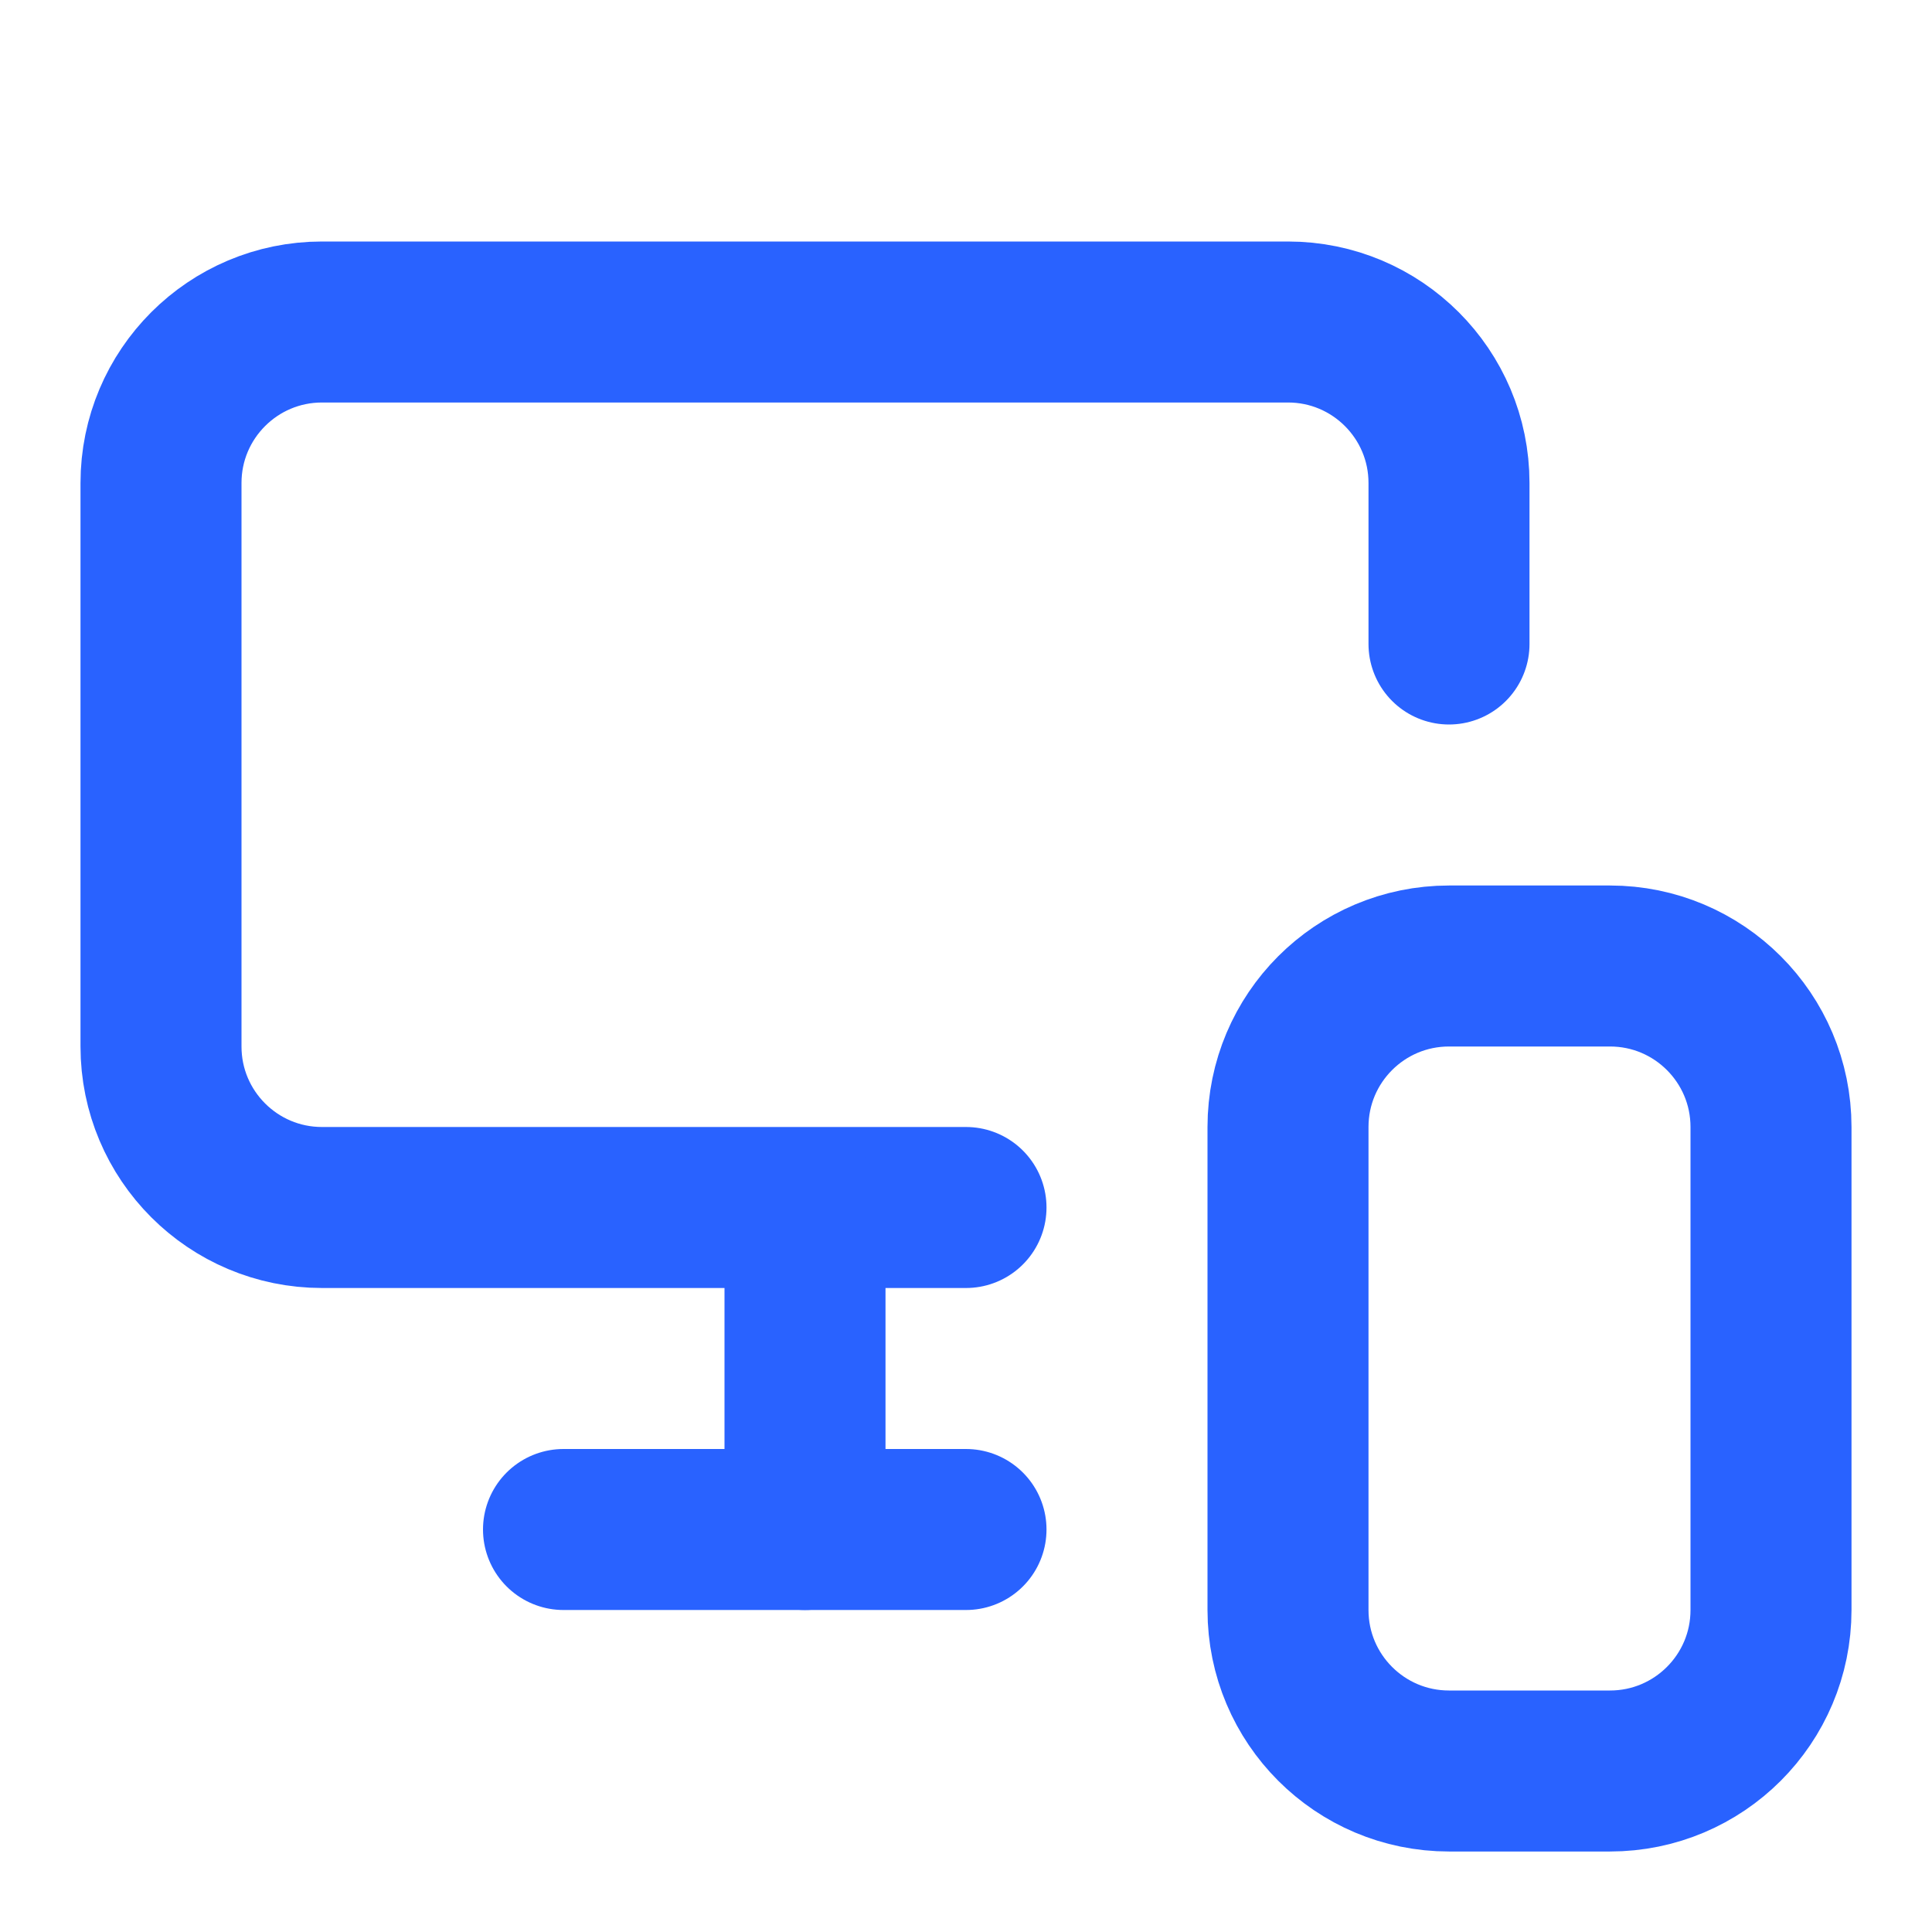
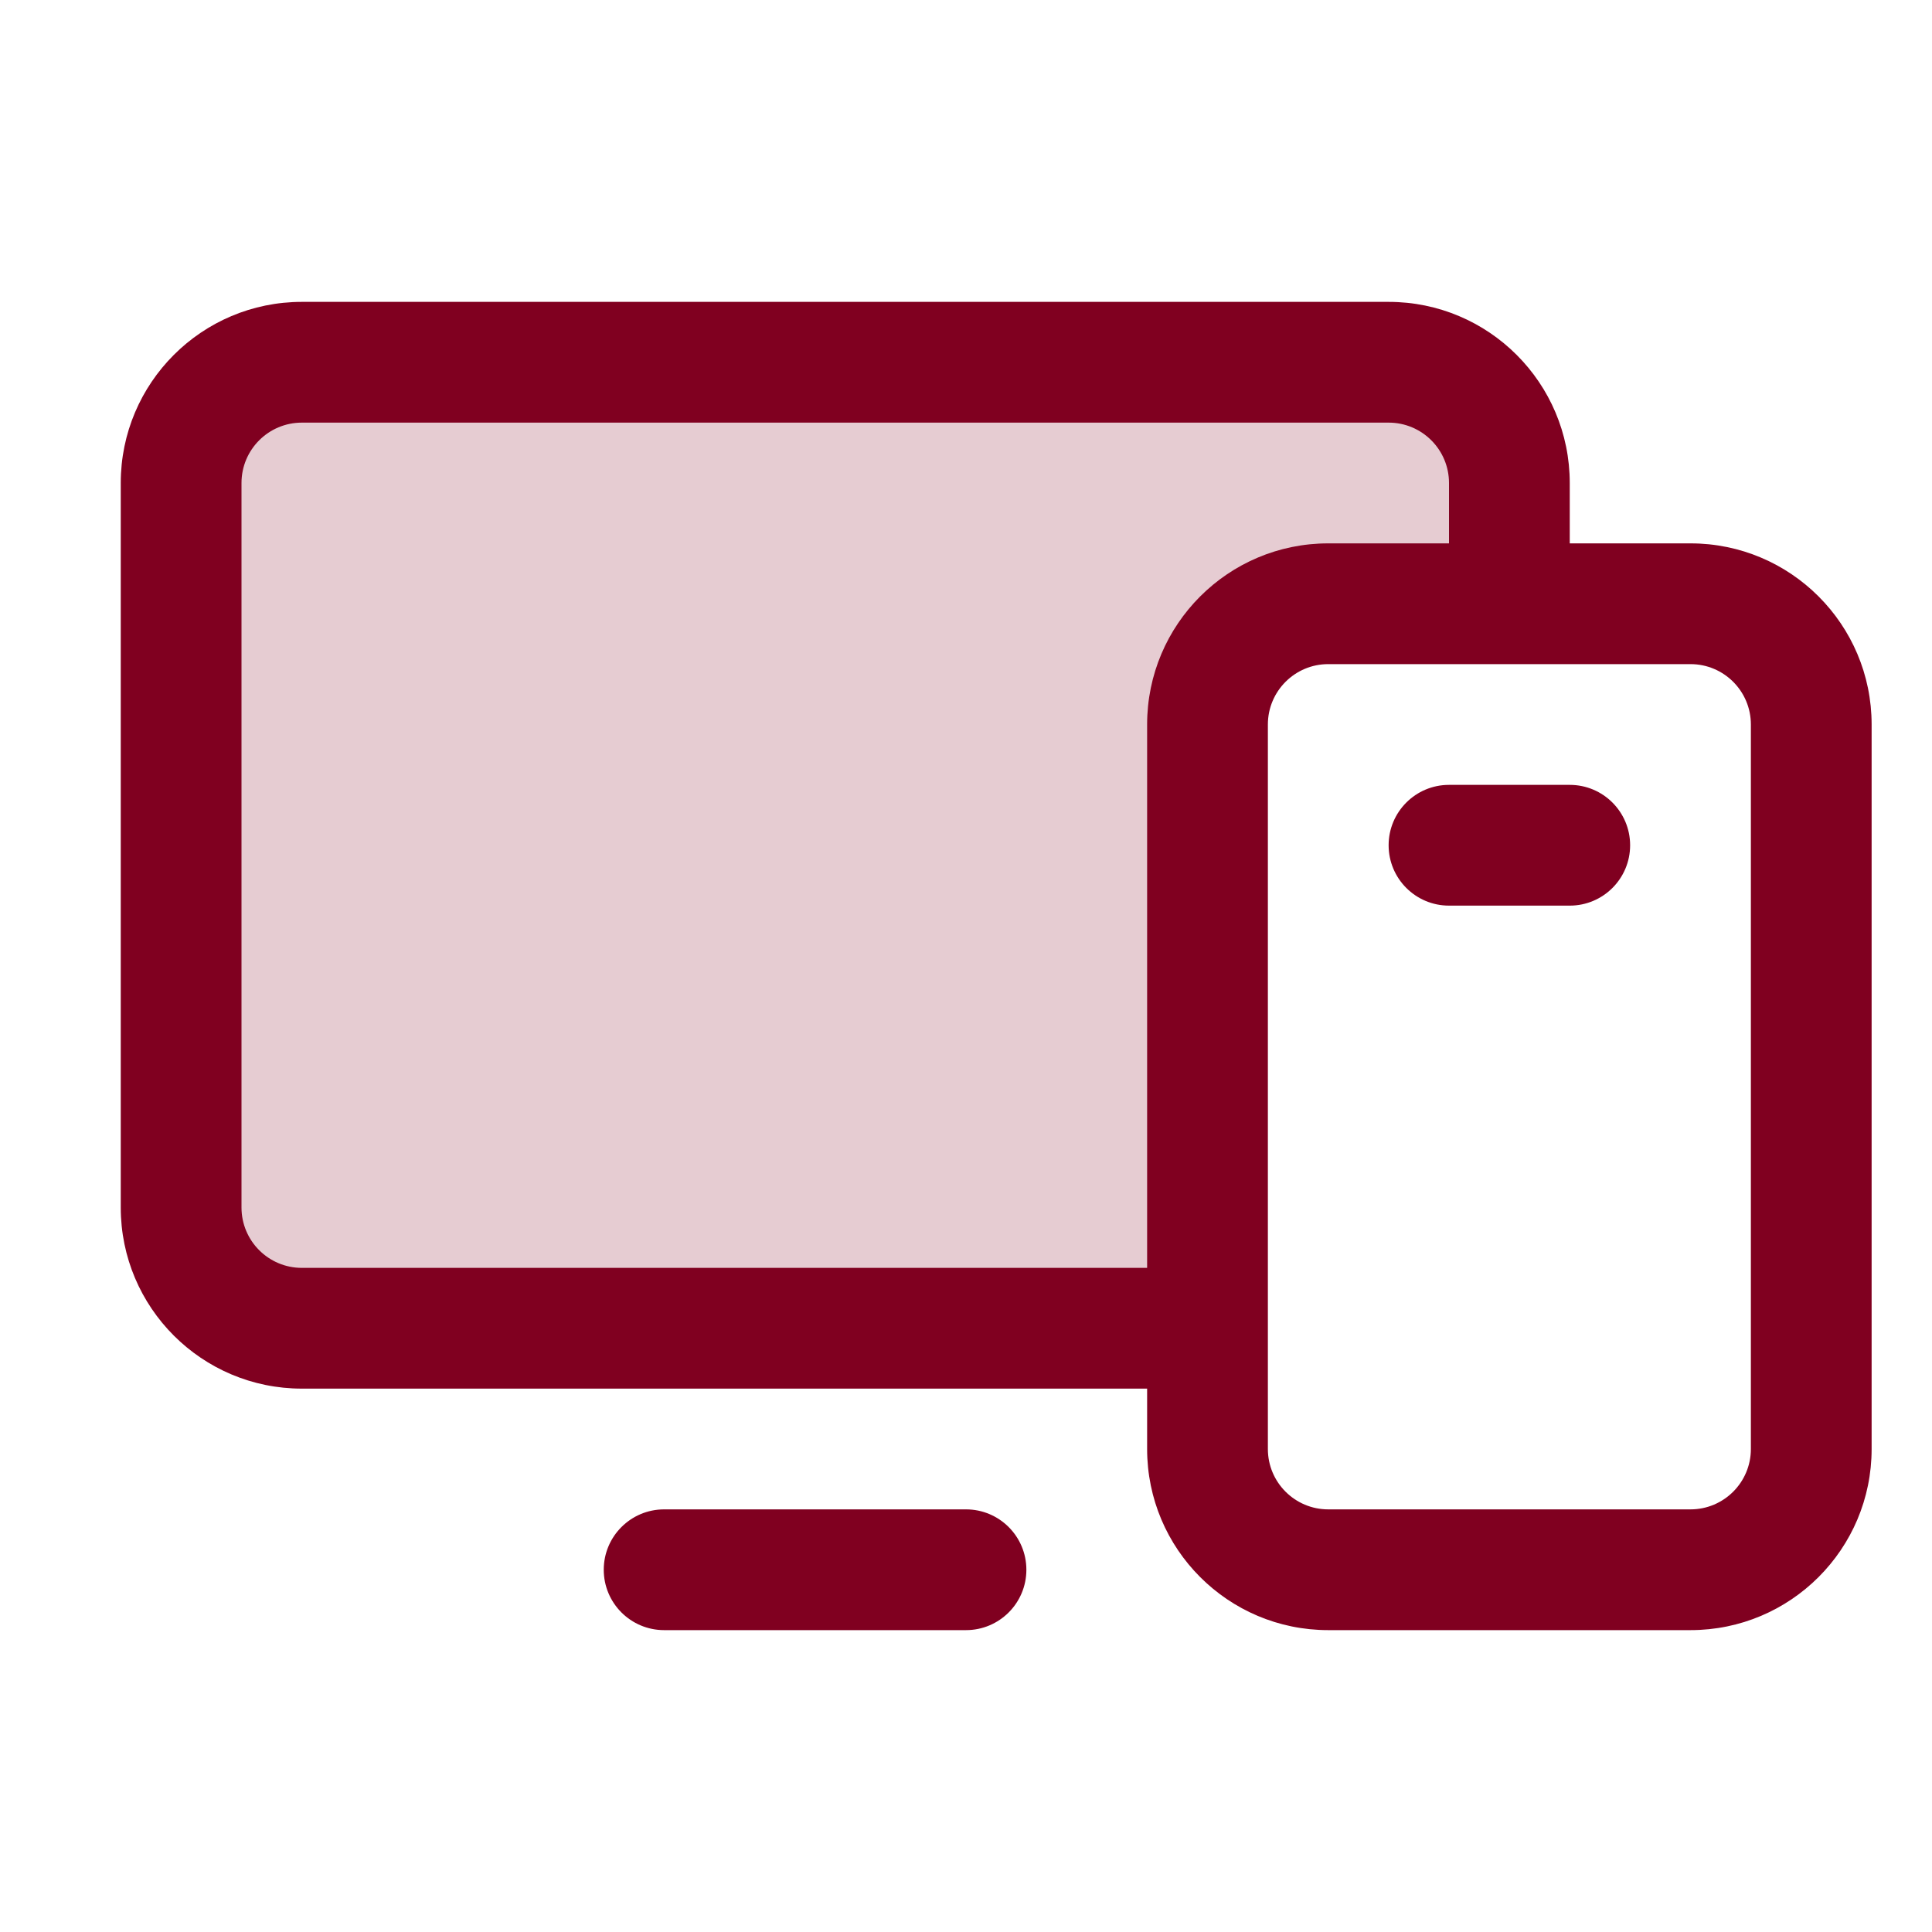
- <svg xmlns="http://www.w3.org/2000/svg" class="lucide lucide-monitor-smartphone" width="24" height="24" viewBox="0 0 24 24" fill="none" stroke="#2962ff" stroke-width="2" stroke-linecap="round" stroke-linejoin="round">
-   <path d="M18 8V6a2 2 0 0 0-2-2H4a2 2 0 0 0-2 2v7a2 2 0 0 0 2 2h8" />
-   <path d="M10 19v-3.96 3.15" />
-   <path d="M7 19h5" />
-   <rect width="6" height="10" x="16" y="12" rx="2" />
+ <svg xmlns="http://www.w3.org/2000/svg" viewBox="0 0 256 256" fill="#800020">
+   <path d="M200,64V80H176a16,16,0,0,0-16,16v80H40a16,16,0,0,1-16-16V64A16,16,0,0,1,40,48H184A16,16,0,0,1,200,64Z" opacity="0.2" />
+   <path d="M224,72H208V64a24,24,0,0,0-24-24H40A24,24,0,0,0,16,64v96a24,24,0,0,0,24,24H152v8a24,24,0,0,0,24,24h48a24,24,0,0,0,24-24V96A24,24,0,0,0,224,72ZM40,168a8,8,0,0,1-8-8V64a8,8,0,0,1,8-8H184a8,8,0,0,1,8,8v8H176a24,24,0,0,0-24,24v72Zm192,24a8,8,0,0,1-8,8H176a8,8,0,0,1-8-8V96a8,8,0,0,1,8-8h48a8,8,0,0,1,8,8Zm-96,16a8,8,0,0,1-8,8H88a8,8,0,0,1,0-16h40A8,8,0,0,1,136,208Zm80-96a8,8,0,0,1-8,8H192a8,8,0,0,1,0-16h16A8,8,0,0,1,216,112Z" />
</svg>
